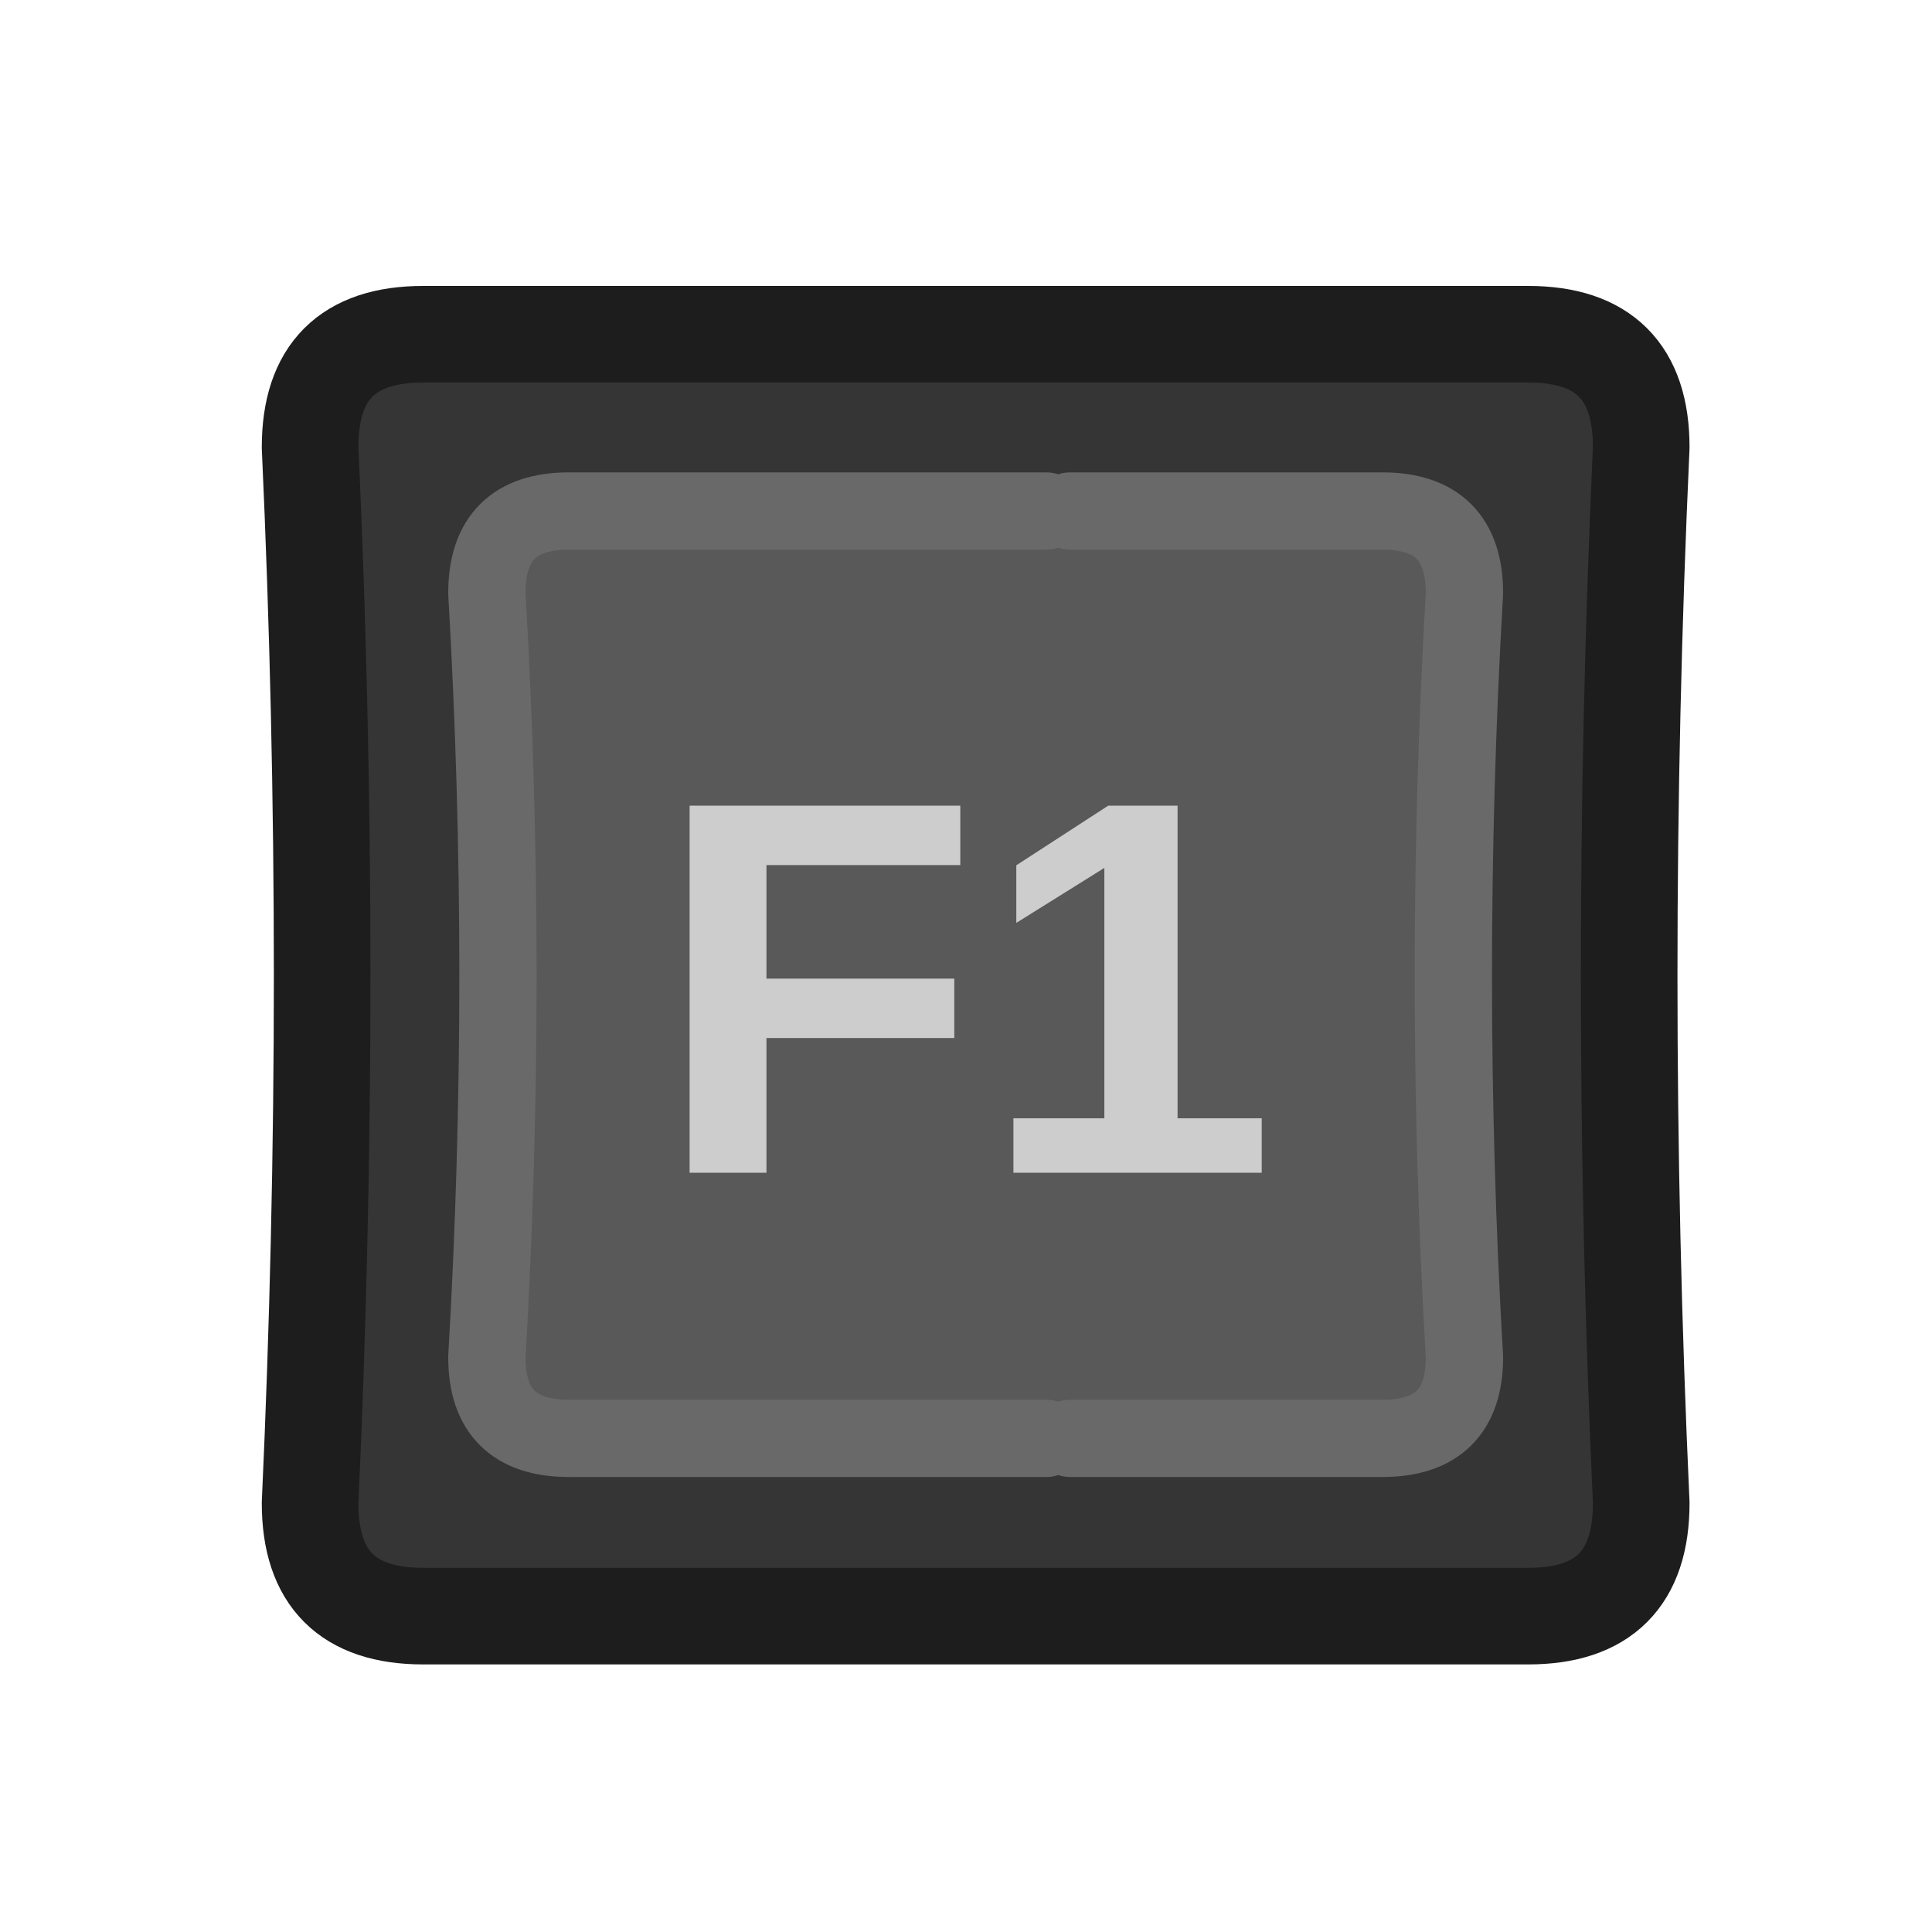
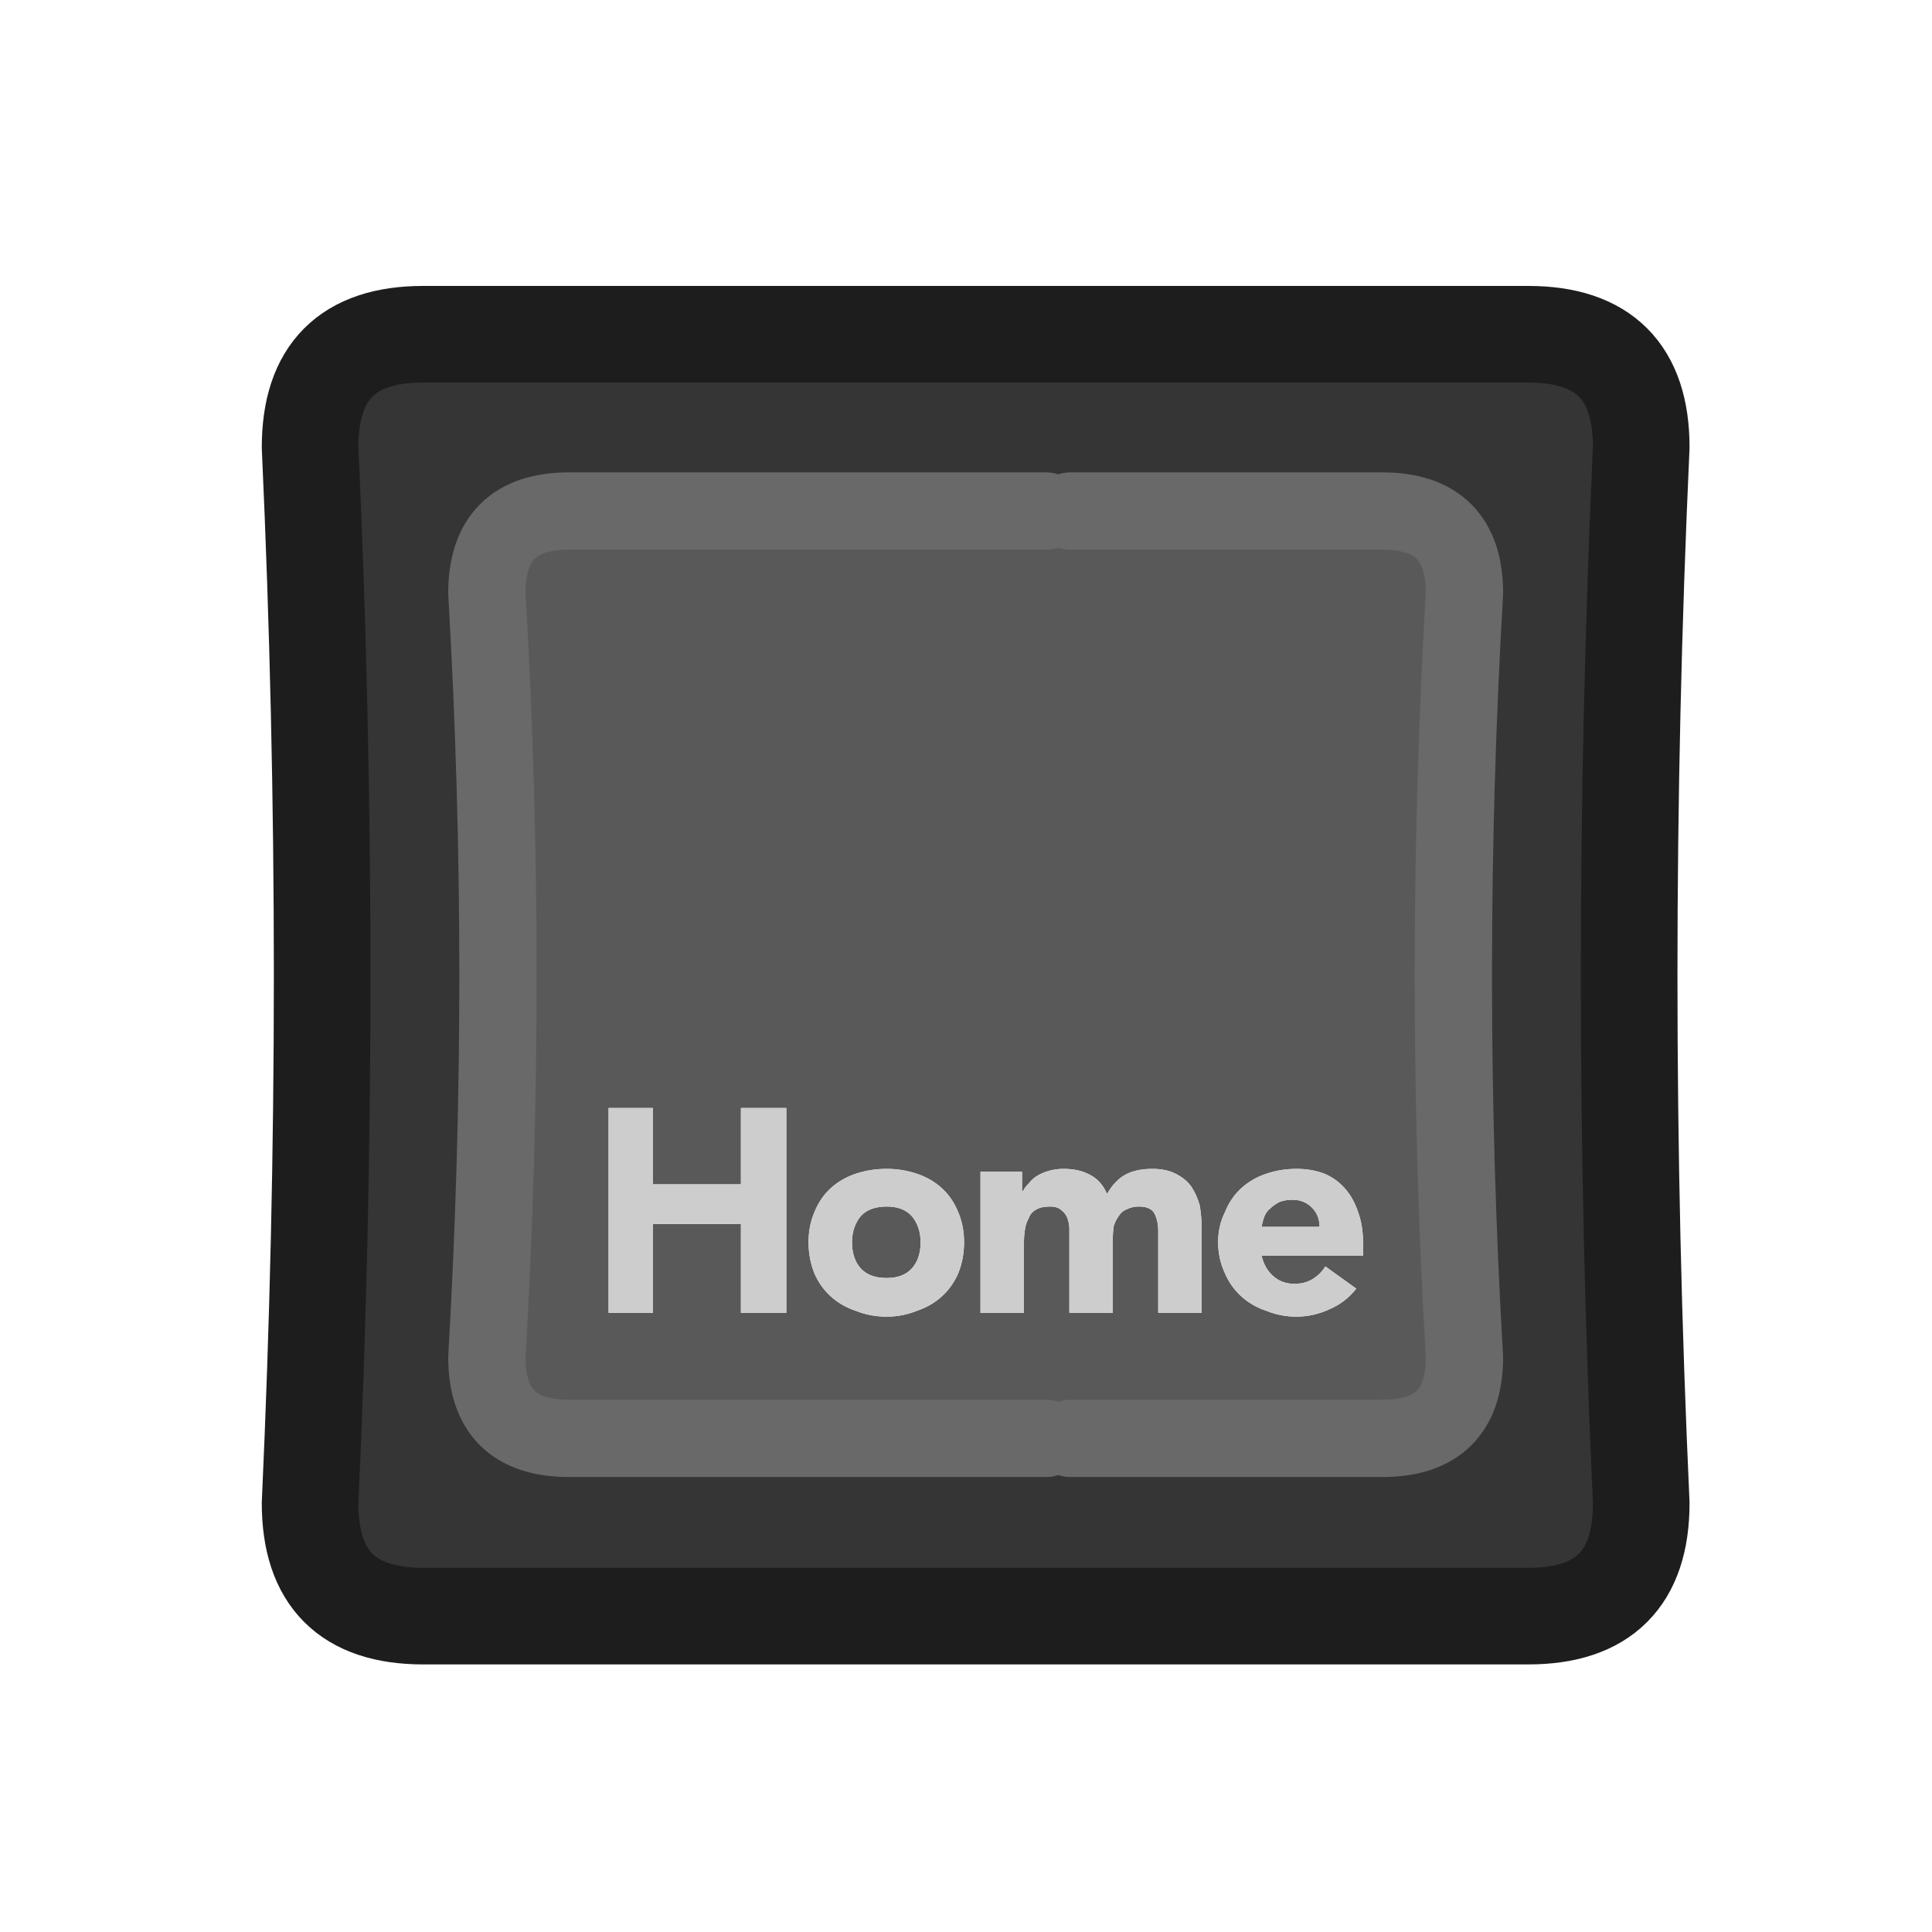
<svg xmlns="http://www.w3.org/2000/svg" xmlns:xlink="http://www.w3.org/1999/xlink" version="1.1" x="0px" y="0px" viewBox="0 0 100 100">
  <defs>
    <g id="Layer1_0_FILL">
-       <path fill="#353535" stroke="none" d=" M 84.95 77.8 Q 83.7 50.5 84.95 23.15 84.95 17.3 79.1 17.3 L 21.9 17.3 Q 16.05 17.3 16.05 23.15 17.3 50.5 16.05 77.8 16.05 83.65 21.9 83.65 L 79.1 83.65 Q 84.95 83.65 84.95 77.8 M 55.4 26.45 L 71.55 26.45 Q 75.8 26.45 75.8 30.7 74.65 50.5 75.8 70.25 75.8 74.45 71.55 74.45 L 55.4 74.45 54.15 74.45 29.45 74.45 Q 25.2 74.45 25.2 70.25 26.35 50.5 25.2 30.7 25.2 26.45 29.45 26.45 L 54.15 26.45 55.4 26.45 Z" />
-       <path fill="#595959" stroke="none" d=" M 71.55 26.45 L 55.4 26.45 54.15 26.45 29.45 26.45 Q 25.2 26.45 25.2 30.7 26.35 50.5 25.2 70.25 25.2 74.45 29.45 74.45 L 54.15 74.45 55.4 74.45 71.55 74.45 Q 75.8 74.45 75.8 70.25 74.65 50.5 75.8 30.7 75.8 26.45 71.55 26.45 " />
-       <path fill="#CDCDCD" stroke="none" d="M39.672 44.775V50.654H49.394V53.728H39.672V60.7H35.694V41.7H49.704V44.775ZM52.455 60.7V57.882H57.161V44.923L52.604 47.768V44.788L57.364 41.7H60.951V57.882H65.306V60.7Z" />
+       <path fill="#353535" stroke="none" d=" M 84.95 77.8 Q 83.7 50.5 84.95 23.15 84.95 17.3 79.1 17.3 L 21.9 17.3 Q 16.05 17.3 16.05 23.15 17.3 50.5 16.05 77.8 16.05 83.65 21.9 83.65 L 79.1 83.65 Q 84.95 83.65 84.95 77.8 M 54.15 26.45 L 55.4 26.45 71.55 26.45 Q 75.8 26.45 75.8 30.7 74.65 50.5 75.8 70.25 75.8 74.45 71.55 74.45 L 55.4 74.45 54.15 74.45 29.45 74.45 Q 25.2 74.45 25.2 70.25 26.35 50.5 25.2 30.7 25.2 26.45 29.45 26.45 L 54.15 26.45 Z" />
+       <path fill="#595959" stroke="none" d=" M 55.4 26.45 L 54.15 26.45 29.45 26.45 Q 25.2 26.45 25.2 30.7 26.35 50.5 25.2 70.25 25.2 74.45 29.45 74.45 L 54.15 74.45 55.4 74.45 71.55 74.45 Q 75.8 74.45 75.8 70.25 74.65 50.5 75.8 30.7 75.8 26.45 71.55 26.45 L 55.4 26.45 M 38.35 61.3 L 38.35 57.35 40.7 57.35 40.7 67.95 38.35 67.95 38.35 63.35 33.8 63.35 33.8 67.95 31.5 67.95 31.5 57.35 33.8 57.35 33.8 61.3 38.35 61.3 M 65.55 60.75 Q 66.3 60.5 67.1 60.5 67.9 60.5 68.55 60.75 69.15 61 69.6 61.5 70.05 62 70.3 62.75 70.55 63.45 70.55 64.3 L 70.55 65 65.3 65 Q 65.45 65.65 65.9 66.05 66.35 66.45 67 66.45 67.55 66.45 67.95 66.2 68.35 65.95 68.6 65.55 L 70.2 66.7 Q 69.65 67.4 68.85 67.75 68 68.15 67.1 68.15 66.3 68.15 65.55 67.85 64.8 67.6 64.25 67.1 63.7 66.6 63.4 65.9 63.05 65.15 63.05 64.3 63.05 63.45 63.4 62.75 63.7 62 64.25 61.5 64.8 61 65.55 60.75 M 60.85 60.75 Q 61.35 61 61.65 61.4 61.95 61.85 62.1 62.4 62.2 63 62.2 63.65 L 62.2 67.95 59.95 67.95 59.95 63.7 Q 59.95 63.2 59.75 62.8 59.55 62.45 58.95 62.45 58.6 62.45 58.3 62.6 58.05 62.7 57.9 62.95 57.75 63.15 57.65 63.45 57.6 63.75 57.6 64.1 L 57.6 67.95 55.35 67.95 55.35 64.1 Q 55.35 63.9 55.35 63.6 55.35 63.35 55.25 63.05 55.15 62.8 54.95 62.65 54.75 62.45 54.35 62.45 53.9 62.45 53.65 62.6 53.35 62.75 53.25 63.05 53.1 63.3 53.05 63.65 53 63.95 53 64.3 L 53 67.95 50.75 67.95 50.75 60.65 52.9 60.65 52.9 61.65 52.95 61.65 Q 53.05 61.45 53.25 61.25 53.45 61 53.7 60.85 53.95 60.7 54.3 60.6 54.65 60.5 55.05 60.5 55.85 60.5 56.4 60.8 57 61.1 57.3 61.8 57.7 61.1 58.25 60.8 58.8 60.5 59.65 60.5 60.35 60.5 60.85 60.75 M 43 61.5 Q 43.55 61 44.3 60.75 45.05 60.5 45.9 60.5 46.7 60.5 47.45 60.75 48.2 61 48.75 61.5 49.3 62 49.6 62.75 49.9 63.45 49.9 64.3 49.9 65.15 49.6 65.9 49.3 66.6 48.75 67.1 48.2 67.6 47.45 67.85 46.7 68.15 45.9 68.15 45.05 68.15 44.3 67.85 43.55 67.6 43 67.1 42.45 66.6 42.15 65.9 41.85 65.15 41.85 64.3 41.85 63.45 42.15 62.75 42.45 62 43 61.5 M 47.2 65.65 Q 47.65 65.15 47.65 64.3 47.65 63.5 47.2 62.95 46.75 62.45 45.9 62.45 45 62.45 44.55 62.95 44.1 63.5 44.1 64.3 44.1 65.15 44.55 65.65 45 66.15 45.9 66.15 46.75 66.15 47.2 65.65 M 66.9 62.1 Q 66.55 62.1 66.25 62.2 65.95 62.35 65.75 62.55 65.55 62.7 65.45 62.95 65.35 63.2 65.3 63.5 L 68.3 63.5 Q 68.3 62.9 67.9 62.5 67.5 62.1 66.9 62.1 Z" />
+       <path fill="#CDCDCD" stroke="none" d=" M 44.3 60.75 Q 43.55 61 43 61.5 42.45 62 42.15 62.75 41.85 63.45 41.85 64.3 41.85 65.15 42.15 65.9 42.45 66.6 43 67.1 43.55 67.6 44.3 67.85 45.05 68.15 45.9 68.15 46.7 68.15 47.45 67.85 48.2 67.6 48.75 67.1 49.3 66.6 49.6 65.9 49.9 65.15 49.9 64.3 49.9 63.45 49.6 62.75 49.3 62 48.75 61.5 48.2 61 47.45 60.75 46.7 60.5 45.9 60.5 45.05 60.5 44.3 60.75 M 47.65 64.3 Q 47.65 65.15 47.2 65.65 46.75 66.15 45.9 66.15 45 66.15 44.55 65.65 44.1 65.15 44.1 64.3 44.1 63.5 44.55 62.95 45 62.45 45.9 62.45 46.75 62.45 47.2 62.95 47.65 63.5 47.65 64.3 M 61.65 61.4 Q 61.35 61 60.85 60.75 60.35 60.5 59.65 60.5 58.8 60.5 58.25 60.8 57.7 61.1 57.3 61.8 57 61.1 56.4 60.8 55.85 60.5 55.05 60.5 54.65 60.5 54.3 60.6 53.95 60.7 53.7 60.85 53.45 61 53.25 61.25 53.05 61.45 52.95 61.65 L 52.9 61.65 52.9 60.65 50.75 60.65 50.75 67.95 53 67.95 53 64.3 Q 53 63.95 53.05 63.65 53.1 63.3 53.25 63.05 53.35 62.75 53.65 62.6 53.9 62.45 54.35 62.45 54.75 62.45 54.95 62.65 55.15 62.8 55.25 63.05 55.35 63.35 55.35 63.6 55.35 63.9 55.35 64.1 L 55.35 67.95 57.6 67.95 57.6 64.1 Q 57.6 63.75 57.65 63.45 57.75 63.15 57.9 62.95 58.05 62.7 58.3 62.6 58.6 62.45 58.95 62.45 59.55 62.45 59.75 62.8 59.95 63.2 59.95 63.7 L 59.95 67.95 62.2 67.95 62.2 63.65 Q 62.2 63 62.1 62.4 61.95 61.85 61.65 61.4 M 67.1 60.5 Q 66.3 60.5 65.55 60.75 64.8 61 64.25 61.5 63.7 62 63.4 62.75 63.05 63.45 63.05 64.3 63.05 65.15 63.4 65.9 63.7 66.6 64.25 67.1 64.8 67.6 65.55 67.85 66.3 68.15 67.1 68.15 68 68.15 68.85 67.75 69.65 67.4 70.2 66.7 L 68.6 65.55 Q 68.35 65.95 67.95 66.2 67.55 66.45 67 66.45 66.35 66.45 65.9 66.05 65.45 65.65 65.3 65 L 70.55 65 70.55 64.3 Q 70.55 63.45 70.3 62.75 70.05 62 69.6 61.5 69.15 61 68.55 60.75 67.9 60.5 67.1 60.5 M 66.25 62.2 Q 66.55 62.1 66.9 62.1 67.5 62.1 67.9 62.5 68.3 62.9 68.3 63.5 L 65.3 63.5 Q 65.35 63.2 65.45 62.95 65.55 62.7 65.75 62.55 65.95 62.35 66.25 62.2 M 38.35 57.35 L 38.35 61.3 33.8 61.3 33.8 57.35 31.5 57.35 31.5 67.95 33.8 67.95 33.8 63.35 38.35 63.35 38.35 67.95 40.7 67.95 40.7 57.35 38.35 57.35 Z" />
    </g>
    <path id="Layer1_0_1_STROKES" stroke="#1D1D1D" stroke-width="5" stroke-linejoin="round" stroke-linecap="round" fill="none" d=" M 84.95 23.15 Q 83.7 50.5 84.95 77.8 84.95 83.65 79.1 83.65 L 21.9 83.65 Q 16.05 83.65 16.05 77.8 17.3 50.5 16.05 23.15 16.05 17.3 21.9 17.3 L 79.1 17.3 Q 84.95 17.3 84.95 23.15 Z" />
-     <path id="Layer1_0_2_STROKES" stroke="#696969" stroke-width="4" stroke-linejoin="round" stroke-linecap="round" fill="none" d=" M 55.4 74.45 L 71.55 74.45 Q 75.8 74.45 75.8 70.25 74.65 50.5 75.8 30.7 75.8 26.45 71.55 26.45 L 55.4 26.45 M 54.15 26.45 L 29.45 26.45 Q 25.2 26.45 25.2 30.7 26.35 50.5 25.2 70.25 25.2 74.45 29.45 74.45 L 54.15 74.45" />
+     <path id="Layer1_0_2_STROKES" stroke="#696969" stroke-width="4" stroke-linejoin="round" stroke-linecap="round" fill="none" d=" M 54.15 26.45 L 29.45 26.45 Q 25.2 26.45 25.2 30.7 26.35 50.5 25.2 70.25 25.2 74.45 29.45 74.45 L 54.15 74.45 M 55.4 74.45 L 71.55 74.45 Q 75.8 74.45 75.8 70.25 74.65 50.5 75.8 30.7 75.8 26.45 71.55 26.45 L 55.4 26.45" />
  </defs>
  <g transform="matrix( 1, 0, 0, 1, 0,0) ">
    <use xlink:href="#Layer1_0_FILL" />
    <use xlink:href="#Layer1_0_1_STROKES" />
    <use xlink:href="#Layer1_0_2_STROKES" />
  </g>
</svg>
